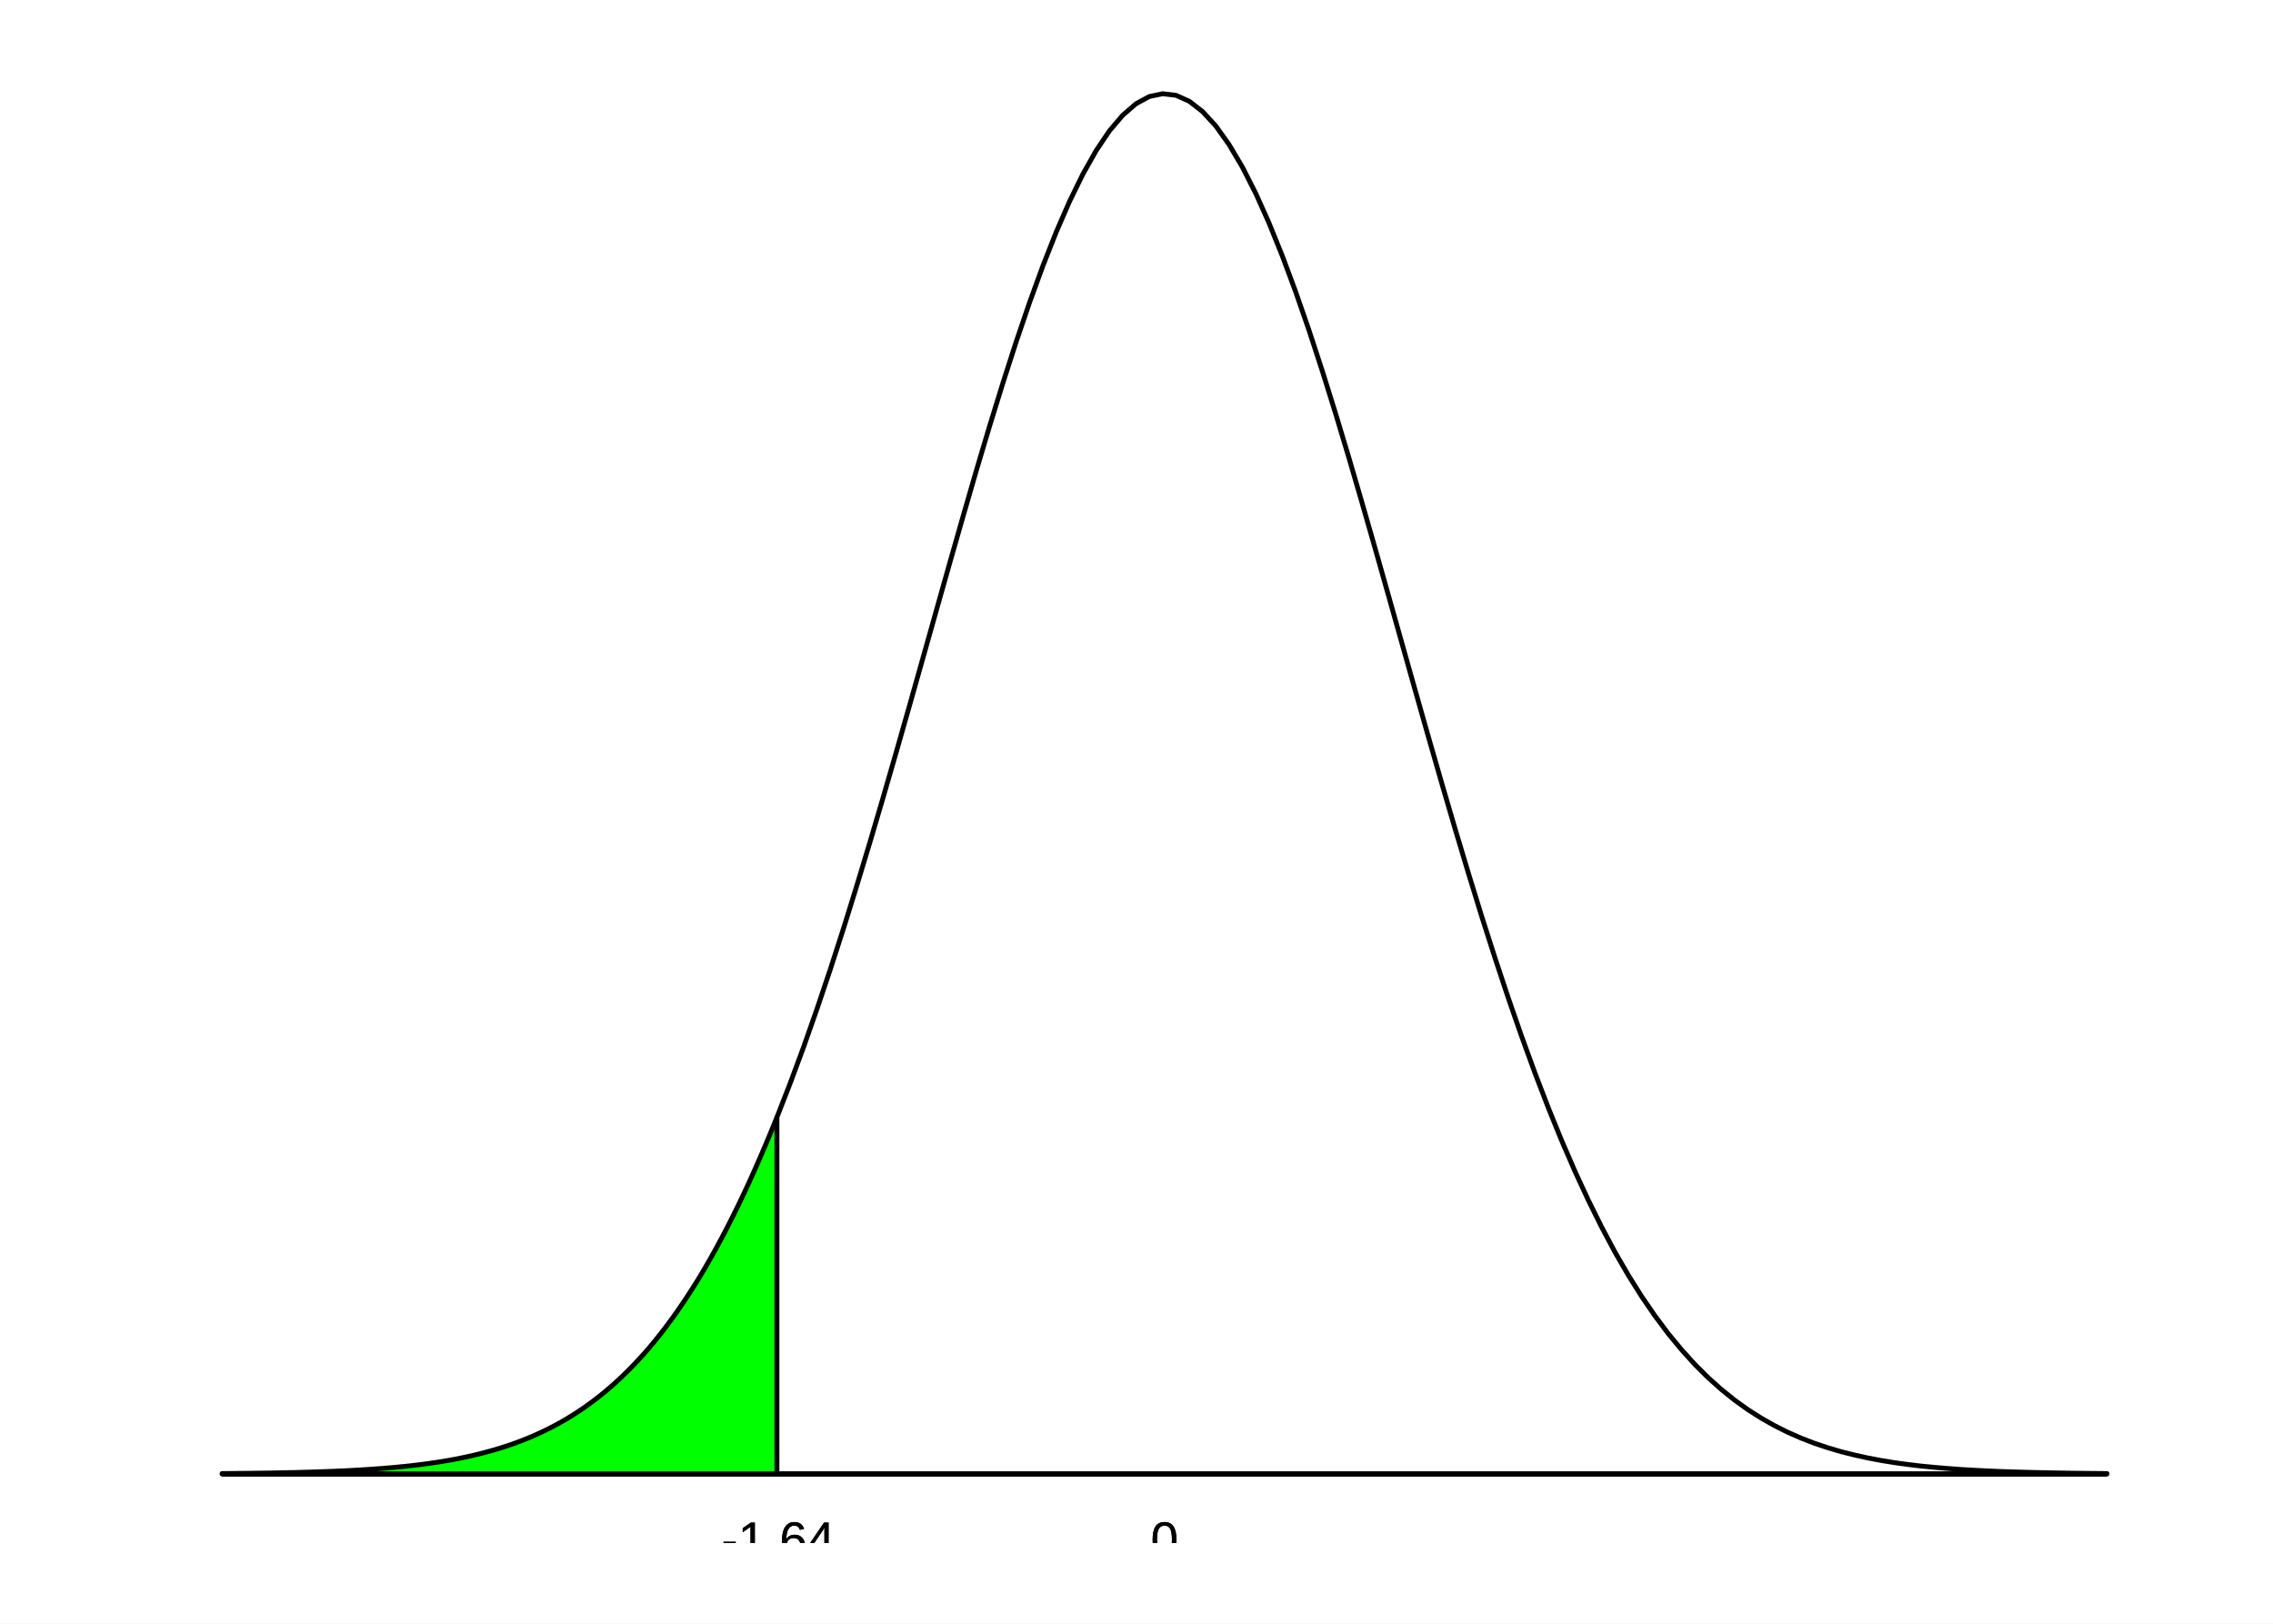
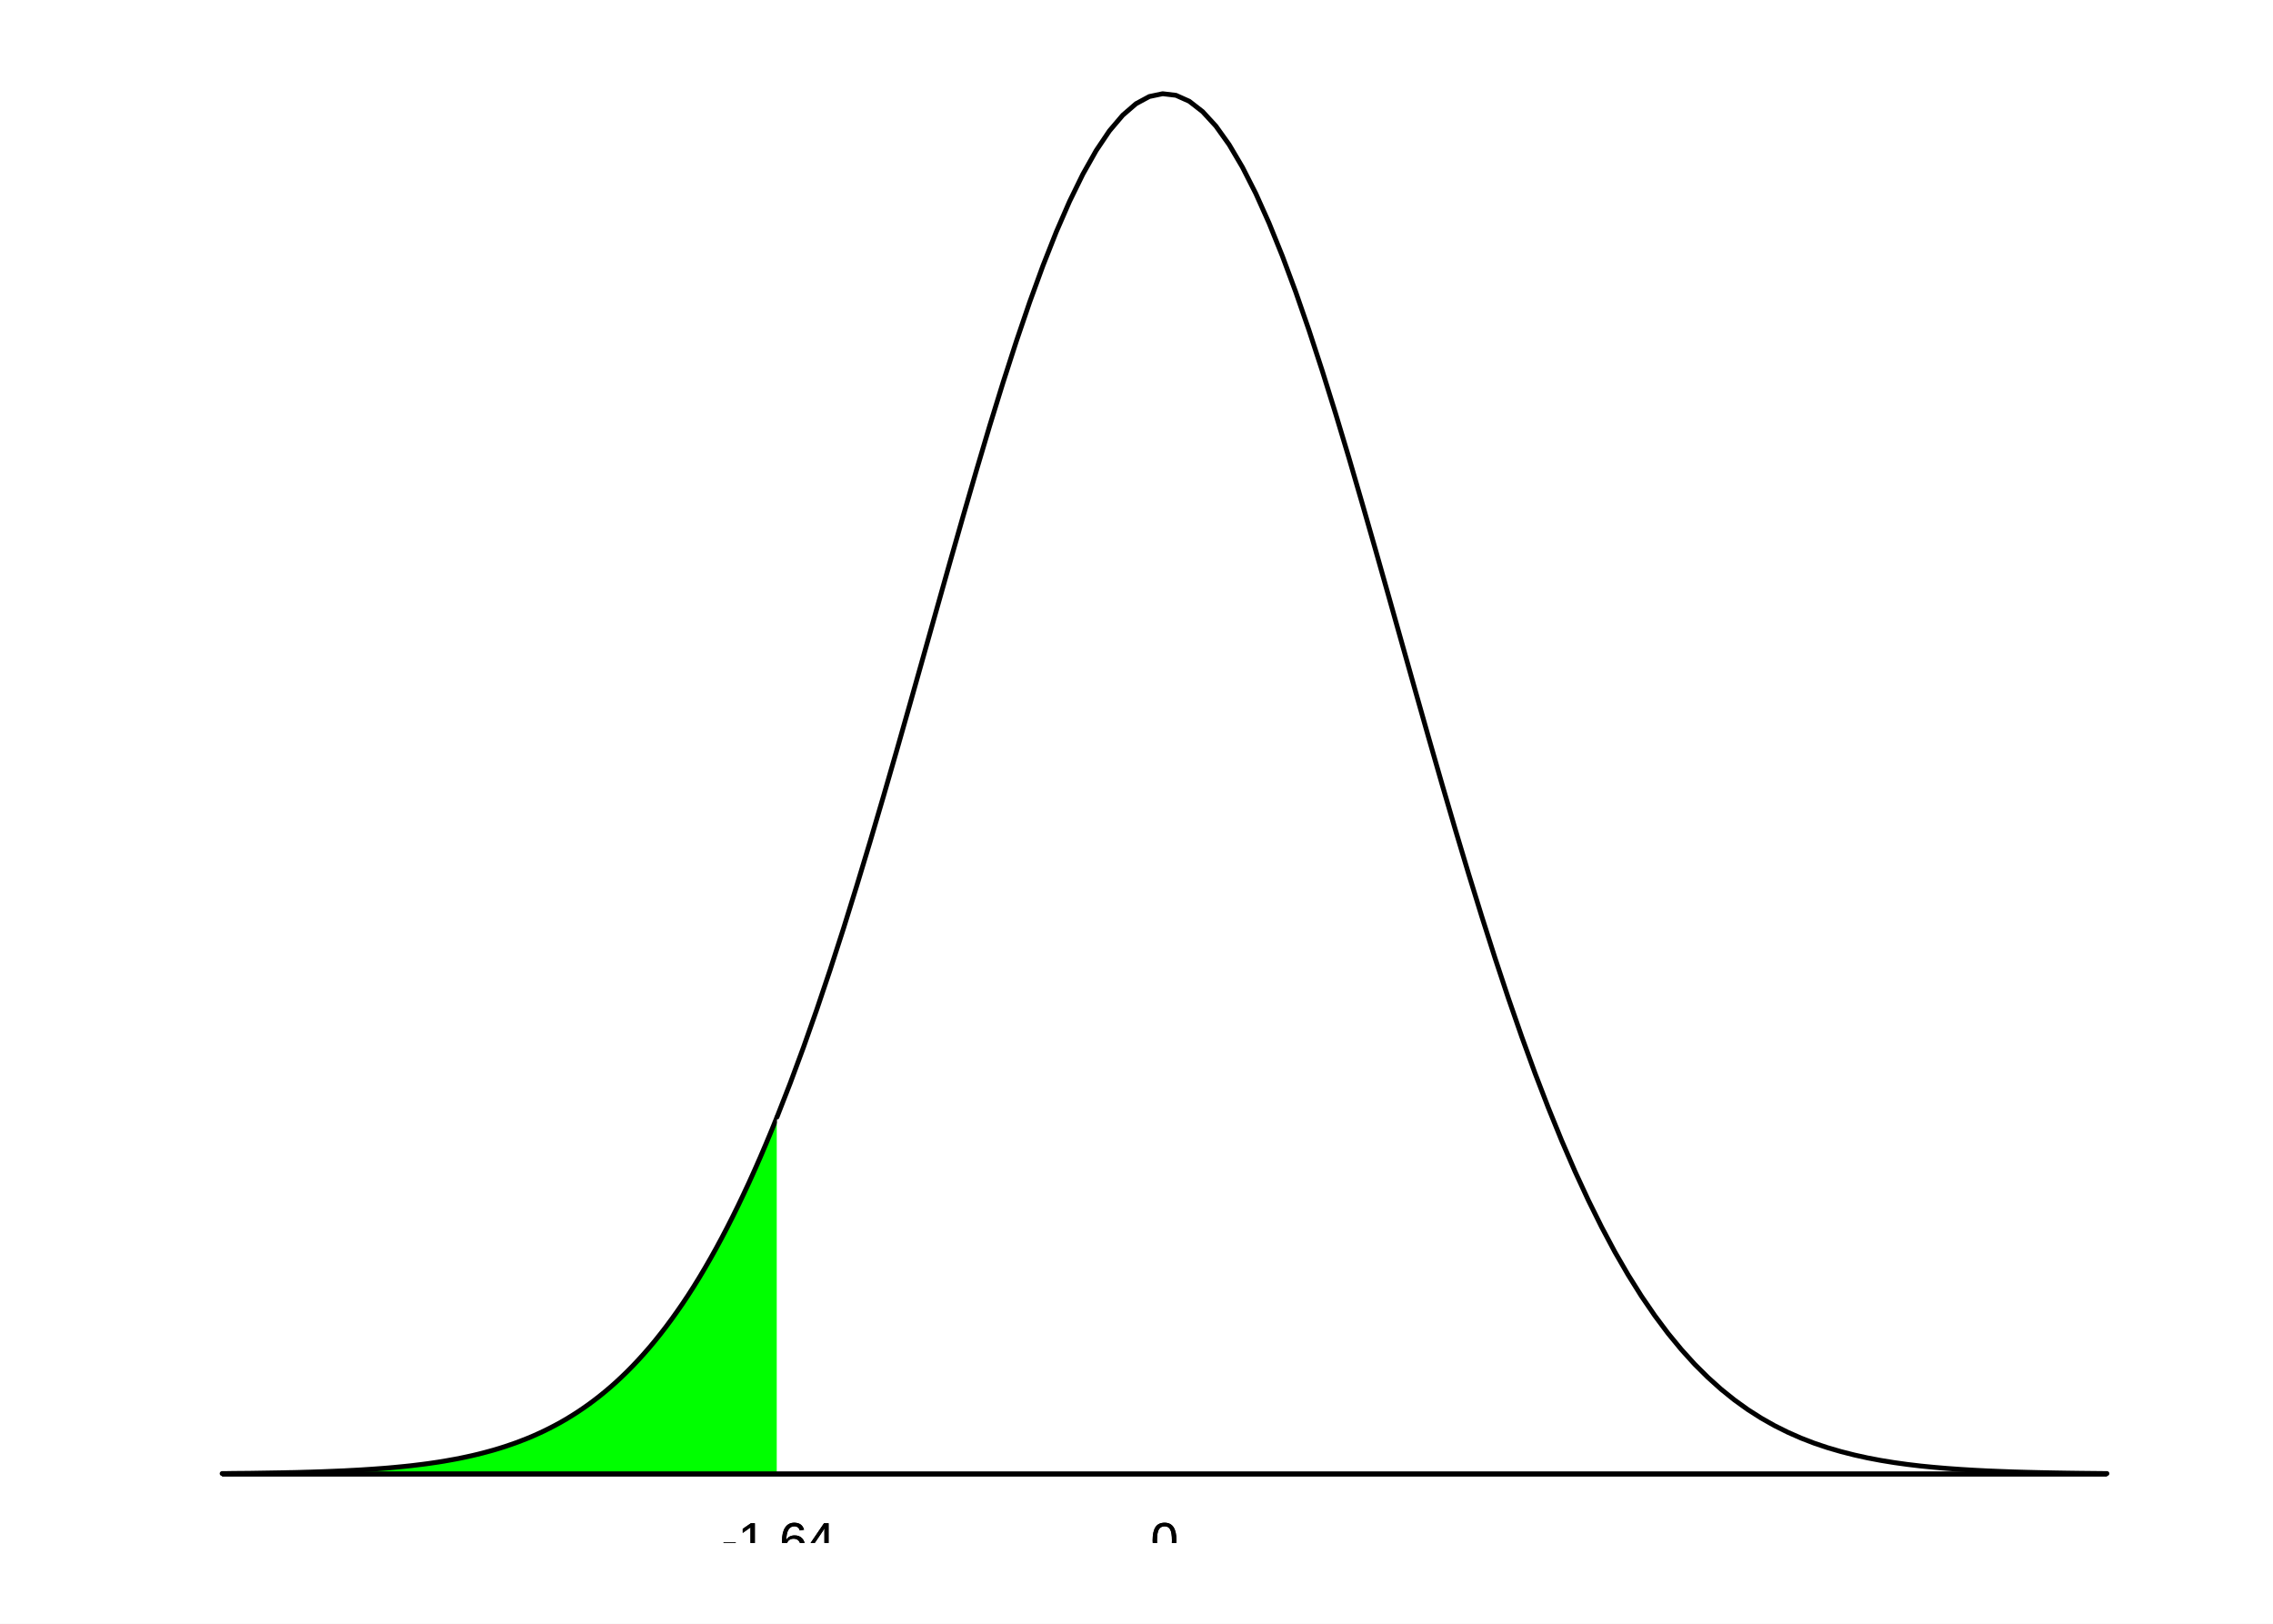
<svg xmlns="http://www.w3.org/2000/svg" viewBox="0 0 504.00 360.00">
  <defs>
    <style type="text/css">
    line, polyline, polygon, path, rect, circle {
      fill: none;
      stroke: #000000;
      stroke-linecap: round;
      stroke-linejoin: round;
      stroke-miterlimit: 10.00;
    }
  </style>
  </defs>
  <rect width="100%" height="100%" style="stroke: none; fill: #FFFFFF;" />
  <defs>
    <clipPath id="cpMTcuOTB8NDk4LjUyfDM0Mi4xMHw1LjQ4">
      <rect x="17.90" y="5.48" width="480.62" height="336.62" />
    </clipPath>
  </defs>
-   <polygon points="49.24,326.70 50.47,326.69 51.70,326.68 52.94,326.66 54.17,326.65 55.40,326.64 56.63,326.62 57.86,326.60 59.09,326.59 60.32,326.57 61.55,326.54 62.78,326.52 64.01,326.49 65.24,326.47 66.47,326.44 67.70,326.40 68.93,326.37 70.16,326.33 71.39,326.29 72.62,326.24 73.85,326.20 75.08,326.14 76.31,326.09 77.54,326.03 78.77,325.96 80.00,325.89 81.23,325.81 82.46,325.73 83.69,325.64 84.92,325.55 86.15,325.45 87.39,325.34 88.62,325.22 89.85,325.10 91.08,324.97 92.31,324.82 93.54,324.67 94.77,324.51 96.00,324.33 97.23,324.15 98.46,323.95 99.69,323.74 100.92,323.51 102.15,323.27 103.38,323.01 104.61,322.74 105.84,322.45 107.07,322.14 108.30,321.81 109.53,321.47 110.76,321.10 111.99,320.71 113.22,320.30 114.45,319.86 115.68,319.40 116.91,318.91 118.14,318.39 119.37,317.84 120.61,317.27 121.84,316.66 123.07,316.02 124.30,315.35 125.53,314.64 126.76,313.89 127.99,313.11 129.22,312.28 130.45,311.42 131.68,310.51 132.91,309.56 134.14,308.56 135.37,307.52 136.60,306.43 137.83,305.28 139.06,304.09 140.29,302.84 141.52,301.54 142.75,300.19 143.98,298.77 145.21,297.30 146.44,295.77 147.67,294.17 148.90,292.51 150.13,290.79 151.36,289.00 152.59,287.15 153.82,285.23 155.06,283.24 156.29,281.18 157.52,279.04 158.75,276.84 159.98,274.56 161.21,272.21 162.44,269.79 163.67,267.29 164.90,264.72 166.13,262.07 167.36,259.34 168.59,256.54 169.82,253.66 171.05,250.71 172.28,247.68 172.28,326.80 171.05,326.80 169.82,326.80 168.59,326.80 167.36,326.80 166.13,326.80 164.90,326.80 163.67,326.80 162.44,326.80 161.21,326.80 159.98,326.80 158.75,326.80 157.52,326.80 156.29,326.80 155.06,326.80 153.82,326.80 152.59,326.80 151.36,326.80 150.13,326.80 148.90,326.80 147.67,326.80 146.44,326.80 145.21,326.80 143.98,326.80 142.75,326.80 141.52,326.80 140.29,326.80 139.06,326.80 137.83,326.80 136.60,326.80 135.37,326.80 134.14,326.80 132.91,326.80 131.68,326.80 130.45,326.80 129.22,326.80 127.99,326.80 126.76,326.80 125.53,326.80 124.30,326.80 123.07,326.80 121.84,326.80 120.61,326.80 119.37,326.80 118.14,326.80 116.91,326.80 115.68,326.80 114.45,326.80 113.22,326.80 111.99,326.80 110.76,326.80 109.53,326.80 108.30,326.80 107.07,326.80 105.84,326.80 104.61,326.80 103.38,326.80 102.15,326.80 100.92,326.80 99.69,326.80 98.46,326.80 97.23,326.80 96.00,326.80 94.77,326.80 93.54,326.80 92.31,326.80 91.08,326.80 89.85,326.80 88.62,326.80 87.39,326.80 86.15,326.80 84.92,326.80 83.69,326.80 82.46,326.80 81.23,326.80 80.00,326.80 78.77,326.80 77.54,326.80 76.31,326.80 75.08,326.80 73.85,326.80 72.62,326.80 71.39,326.80 70.16,326.80 68.93,326.80 67.70,326.80 66.47,326.80 65.24,326.80 64.01,326.80 62.78,326.80 61.55,326.80 60.32,326.80 59.09,326.80 57.86,326.80 56.63,326.80 55.40,326.80 54.17,326.80 52.94,326.80 51.70,326.80 50.47,326.80 49.24,326.80 " style="stroke-width: 1.07; fill: #00FF00;" clip-path="url(#cpMTcuOTB8NDk4LjUyfDM0Mi4xMHw1LjQ4)" />
-   <polygon points="172.28,247.68 175.23,240.12 178.18,232.15 181.13,223.76 184.08,214.99 187.03,205.86 189.97,196.39 192.92,186.64 195.87,176.63 198.82,166.43 201.77,156.07 204.72,145.62 207.67,135.15 210.62,124.71 213.57,114.39 216.51,104.24 219.46,94.36 222.41,84.81 225.36,75.66 228.31,67.00 231.26,58.90 234.21,51.42 237.16,44.64 240.11,38.61 243.06,33.38 246.00,29.01 248.95,25.54 251.90,22.99 254.85,21.40 257.80,20.78 260.75,21.13 263.70,22.45 266.65,24.74 269.60,27.95 272.54,32.08 275.49,37.07 278.44,42.88 281.39,49.46 284.34,56.76 287.29,64.69 290.24,73.20 293.19,82.22 296.14,91.67 299.09,101.47 302.03,111.55 304.98,121.83 307.93,132.24 310.88,142.71 313.83,153.17 316.78,163.56 319.73,173.81 322.68,183.88 325.63,193.71 328.57,203.26 331.52,212.48 334.47,221.36 337.42,229.85 340.37,237.95 343.32,245.63 346.27,252.88 349.22,259.69 352.17,266.07 355.12,272.02 358.06,277.55 361.01,282.66 363.96,287.36 366.91,291.67 369.86,295.62 372.81,299.20 375.76,302.46 378.71,305.40 381.66,308.04 384.60,310.41 387.55,312.52 390.50,314.40 393.45,316.07 396.40,317.55 399.35,318.84 402.30,319.98 405.25,320.97 408.20,321.84 411.15,322.58 414.09,323.23 417.04,323.79 419.99,324.27 422.94,324.68 425.89,325.03 428.84,325.32 431.79,325.57 434.74,325.79 437.69,325.96 440.64,326.11 443.58,326.24 446.53,326.34 449.48,326.42 452.43,326.49 455.38,326.55 458.33,326.60 461.28,326.64 464.23,326.67 467.18,326.70 467.18,326.80 464.23,326.80 461.28,326.80 458.33,326.80 455.38,326.80 452.43,326.80 449.48,326.80 446.53,326.80 443.58,326.80 440.64,326.80 437.69,326.80 434.74,326.80 431.79,326.80 428.84,326.80 425.89,326.80 422.94,326.80 419.99,326.80 417.04,326.80 414.09,326.80 411.15,326.80 408.20,326.80 405.25,326.80 402.30,326.80 399.35,326.80 396.40,326.80 393.45,326.80 390.50,326.80 387.55,326.80 384.60,326.80 381.66,326.80 378.71,326.80 375.76,326.80 372.81,326.80 369.86,326.80 366.91,326.80 363.96,326.80 361.01,326.80 358.06,326.80 355.12,326.80 352.17,326.80 349.22,326.80 346.27,326.80 343.32,326.80 340.37,326.80 337.42,326.80 334.47,326.80 331.52,326.80 328.57,326.80 325.63,326.80 322.68,326.80 319.73,326.80 316.78,326.80 313.83,326.80 310.88,326.80 307.93,326.80 304.98,326.80 302.03,326.80 299.09,326.80 296.14,326.80 293.19,326.80 290.24,326.80 287.29,326.80 284.34,326.80 281.39,326.80 278.44,326.80 275.49,326.80 272.54,326.80 269.60,326.80 266.65,326.80 263.70,326.80 260.75,326.80 257.80,326.80 254.85,326.80 251.90,326.80 248.95,326.80 246.00,326.80 243.06,326.80 240.11,326.80 237.16,326.80 234.21,326.80 231.26,326.80 228.31,326.80 225.36,326.80 222.41,326.80 219.46,326.80 216.51,326.80 213.57,326.80 210.62,326.80 207.67,326.80 204.72,326.80 201.77,326.80 198.82,326.80 195.87,326.80 192.92,326.80 189.97,326.80 187.03,326.80 184.08,326.80 181.13,326.80 178.18,326.80 175.23,326.80 172.28,326.80 " style="stroke-width: 1.07; fill: #FFFFFF;" clip-path="url(#cpMTcuOTB8NDk4LjUyfDM0Mi4xMHw1LjQ4)" />
-   <line x1="49.24" y1="326.80" x2="467.18" y2="326.80" style="stroke-width: 1.07; stroke-linecap: butt;" clip-path="url(#cpMTcuOTB8NDk4LjUyfDM0Mi4xMHw1LjQ4)" />
-   <line x1="49.24" y1="326.80" x2="467.18" y2="326.80" style="stroke-width: 1.07; stroke-linecap: butt;" clip-path="url(#cpMTcuOTB8NDk4LjUyfDM0Mi4xMHw1LjQ4)" />
+   <polygon points="49.25,326.70 50.48,326.69 51.71,326.67 52.94,326.66 54.17,326.65 55.40,326.64 56.63,326.62 57.86,326.60 59.09,326.58 60.32,326.56 61.55,326.54 62.78,326.52 64.01,326.49 65.24,326.47 66.47,326.44 67.70,326.40 68.93,326.37 70.16,326.33 71.39,326.29 72.62,326.24 73.85,326.19 75.08,326.14 76.31,326.09 77.54,326.02 78.77,325.96 80.00,325.89 81.23,325.81 82.46,325.73 83.70,325.64 84.93,325.55 86.16,325.45 87.39,325.34 88.62,325.22 89.85,325.10 91.08,324.97 92.31,324.82 93.54,324.67 94.77,324.51 96.00,324.33 97.23,324.15 98.46,323.95 99.69,323.73 100.92,323.51 102.15,323.27 103.38,323.01 104.61,322.74 105.84,322.45 107.07,322.14 108.30,321.81 109.53,321.47 110.76,321.10 111.99,320.71 113.22,320.29 114.45,319.86 115.68,319.39 116.91,318.91 118.15,318.39 119.38,317.84 120.61,317.27 121.84,316.66 123.07,316.02 124.30,315.35 125.53,314.64 126.76,313.89 127.99,313.11 129.22,312.28 130.45,311.42 131.68,310.51 132.91,309.56 134.14,308.56 135.37,307.52 136.60,306.43 137.83,305.28 139.06,304.09 140.29,302.84 141.52,301.54 142.75,300.18 143.98,298.77 145.21,297.30 146.44,295.76 147.67,294.17 148.90,292.51 150.13,290.79 151.37,289.00 152.60,287.15 153.83,285.23 155.06,283.24 156.29,281.17 157.52,279.04 158.75,276.84 159.98,274.56 161.21,272.21 162.44,269.79 163.67,267.29 164.90,264.71 166.13,262.07 167.36,259.34 168.59,256.54 169.82,253.66 171.05,250.71 172.28,247.68 172.28,326.80 171.05,326.80 169.82,326.80 168.59,326.80 167.36,326.80 166.13,326.80 164.90,326.80 163.67,326.80 162.44,326.80 161.21,326.80 159.98,326.80 158.75,326.80 157.52,326.80 156.29,326.80 155.06,326.80 153.83,326.80 152.60,326.80 151.37,326.80 150.13,326.80 148.90,326.80 147.67,326.80 146.44,326.80 145.21,326.80 143.98,326.80 142.75,326.80 141.52,326.80 140.29,326.80 139.06,326.80 137.83,326.80 136.60,326.80 135.37,326.80 134.14,326.80 132.91,326.80 131.68,326.80 130.45,326.80 129.22,326.80 127.99,326.80 126.76,326.80 125.53,326.80 124.30,326.80 123.07,326.80 121.84,326.80 120.61,326.80 119.38,326.80 118.15,326.80 116.91,326.80 115.68,326.80 114.45,326.80 113.22,326.80 111.99,326.80 110.76,326.80 109.53,326.80 108.30,326.80 107.07,326.80 105.84,326.80 104.61,326.80 103.38,326.80 102.15,326.80 100.92,326.80 99.69,326.80 98.46,326.80 97.23,326.80 96.00,326.80 94.77,326.80 93.54,326.80 92.31,326.80 91.08,326.80 89.85,326.80 88.62,326.80 87.39,326.80 86.16,326.80 84.93,326.80 83.70,326.80 82.46,326.80 81.23,326.80 80.00,326.80 78.77,326.80 77.54,326.80 76.31,326.80 75.08,326.80 73.85,326.80 72.62,326.80 71.39,326.80 70.16,326.80 68.93,326.80 67.70,326.80 66.47,326.80 65.24,326.80 64.01,326.80 62.78,326.80 61.55,326.80 60.32,326.80 59.09,326.80 57.86,326.80 56.63,326.80 55.40,326.80 54.17,326.80 52.94,326.80 51.71,326.80 50.48,326.80 49.25,326.80 " style="stroke-width: 0.75; stroke: none; fill: #00FF00;" clip-path="url(#cpMTcuOTB8NDk4LjUyfDM0Mi4xMHw1LjQ4)" />
+   <polyline points="49.25,326.70 50.48,326.69 51.71,326.67 52.94,326.66 54.17,326.65 55.40,326.64 56.63,326.62 57.86,326.60 59.09,326.58 60.32,326.56 61.55,326.54 62.78,326.52 64.01,326.49 65.24,326.47 66.47,326.44 67.70,326.40 68.93,326.37 70.16,326.33 71.39,326.29 72.62,326.24 73.85,326.19 75.08,326.14 76.31,326.09 77.54,326.02 78.77,325.96 80.00,325.89 81.23,325.81 82.46,325.73 83.70,325.64 84.93,325.55 86.16,325.45 87.39,325.34 88.62,325.22 89.85,325.10 91.08,324.97 92.31,324.82 93.54,324.67 94.77,324.51 96.00,324.33 97.23,324.15 98.46,323.95 99.69,323.73 100.92,323.51 102.15,323.27 103.38,323.01 104.61,322.74 105.84,322.45 107.07,322.14 108.30,321.81 109.53,321.47 110.76,321.10 111.99,320.71 113.22,320.29 114.45,319.86 115.68,319.39 116.91,318.91 118.15,318.39 119.38,317.84 120.61,317.27 121.84,316.66 123.07,316.02 124.30,315.35 125.53,314.64 126.76,313.89 127.99,313.11 129.22,312.28 130.45,311.42 131.68,310.51 132.91,309.56 134.14,308.56 135.37,307.52 136.60,306.43 137.83,305.28 139.06,304.09 140.29,302.84 141.52,301.54 142.75,300.18 143.98,298.77 145.21,297.30 146.44,295.76 147.67,294.17 148.90,292.51 150.13,290.79 151.37,289.00 152.60,287.15 153.83,285.23 155.06,283.24 156.29,281.17 157.52,279.04 158.75,276.84 159.98,274.56 161.21,272.21 162.44,269.79 163.67,267.29 164.90,264.71 166.13,262.07 167.36,259.34 168.59,256.54 169.82,253.66 171.05,250.71 172.28,247.68 " style="stroke-width: 1.07;" clip-path="url(#cpMTcuOTB8NDk4LjUyfDM0Mi4xMHw1LjQ4)" />
+   <polygon points="172.28,247.68 175.23,240.12 178.18,232.14 181.13,223.76 184.08,214.99 187.03,205.86 189.97,196.39 192.92,186.64 195.87,176.63 198.82,166.43 201.77,156.07 204.72,145.62 207.67,135.15 210.62,124.71 213.57,114.39 216.52,104.24 219.46,94.36 222.41,84.81 225.36,75.66 228.31,67.00 231.26,58.90 234.21,51.42 237.16,44.64 240.11,38.61 243.06,33.38 246.00,29.01 248.95,25.54 251.90,22.99 254.85,21.40 257.80,20.78 260.75,21.13 263.70,22.45 266.65,24.74 269.60,27.95 272.55,32.08 275.49,37.07 278.44,42.88 281.39,49.46 284.34,56.76 287.29,64.69 290.24,73.20 293.19,82.22 296.14,91.67 299.09,101.47 302.03,111.55 304.98,121.83 307.93,132.24 310.88,142.71 313.83,153.17 316.78,163.56 319.73,173.81 322.68,183.88 325.63,193.71 328.58,203.26 331.52,212.48 334.47,221.36 337.42,229.85 340.37,237.95 343.32,245.62 346.27,252.87 349.22,259.69 352.17,266.07 355.12,272.02 358.06,277.55 361.01,282.65 363.96,287.36 366.91,291.67 369.86,295.62 372.81,299.20 375.76,302.46 378.71,305.39 381.66,308.04 384.61,310.41 387.55,312.52 390.50,314.40 393.45,316.07 396.40,317.54 399.35,318.84 402.30,319.98 405.25,320.97 408.20,321.83 411.15,322.58 414.09,323.23 417.04,323.79 419.99,324.27 422.94,324.68 425.89,325.03 428.84,325.32 431.79,325.57 434.74,325.78 437.69,325.96 440.64,326.11 443.58,326.23 446.53,326.34 449.48,326.42 452.43,326.49 455.38,326.55 458.33,326.60 461.28,326.64 464.23,326.67 467.18,326.70 467.18,326.80 464.23,326.80 461.28,326.80 458.33,326.80 455.38,326.80 452.43,326.80 449.48,326.80 446.53,326.80 443.58,326.80 440.64,326.80 437.69,326.80 434.74,326.80 431.79,326.80 428.84,326.80 425.89,326.80 422.94,326.80 419.99,326.80 417.04,326.80 414.09,326.80 411.15,326.80 408.20,326.80 405.25,326.80 402.30,326.80 399.35,326.80 396.40,326.80 393.45,326.80 390.50,326.80 387.55,326.80 384.61,326.80 381.66,326.80 378.71,326.80 375.76,326.80 372.81,326.80 369.86,326.80 366.91,326.80 363.96,326.80 361.01,326.80 358.06,326.80 355.12,326.80 352.17,326.80 349.22,326.80 346.27,326.80 343.32,326.80 340.37,326.80 337.42,326.80 334.47,326.80 331.52,326.80 328.58,326.80 325.63,326.80 322.68,326.80 319.73,326.80 316.78,326.80 313.83,326.80 310.88,326.80 307.93,326.80 304.98,326.80 302.03,326.80 299.09,326.80 296.14,326.80 293.19,326.80 290.24,326.80 287.29,326.80 284.34,326.80 281.39,326.80 278.44,326.80 275.49,326.80 272.55,326.80 269.60,326.80 266.65,326.80 263.70,326.80 260.75,326.80 257.80,326.80 254.85,326.80 251.90,326.80 248.95,326.80 246.00,326.80 243.06,326.80 240.11,326.80 237.16,326.80 234.21,326.80 231.26,326.80 228.31,326.80 225.36,326.80 222.41,326.80 219.46,326.80 216.52,326.80 213.57,326.80 210.62,326.80 207.67,326.80 204.72,326.80 201.77,326.80 198.82,326.80 195.87,326.80 192.92,326.80 189.97,326.80 187.03,326.80 184.08,326.80 181.13,326.80 178.18,326.80 175.23,326.80 172.28,326.80 " style="stroke-width: 0.75; stroke: none; fill: #FFFFFF;" clip-path="url(#cpMTcuOTB8NDk4LjUyfDM0Mi4xMHw1LjQ4)" />
+   <polyline points="172.28,247.68 175.23,240.12 178.18,232.14 181.13,223.76 184.08,214.99 187.03,205.86 189.97,196.39 192.92,186.64 195.87,176.63 198.82,166.43 201.77,156.07 204.72,145.62 207.67,135.15 210.62,124.71 213.57,114.39 216.52,104.24 219.46,94.36 222.41,84.81 225.36,75.66 228.31,67.00 231.26,58.90 234.21,51.42 237.16,44.64 240.11,38.61 243.06,33.38 246.00,29.01 248.95,25.54 251.90,22.99 254.85,21.40 257.80,20.78 260.75,21.13 263.70,22.45 266.65,24.74 269.60,27.95 272.55,32.08 275.49,37.07 278.44,42.88 281.39,49.46 284.34,56.76 287.29,64.69 290.24,73.20 293.19,82.22 296.14,91.67 299.09,101.47 302.03,111.55 304.98,121.83 307.93,132.24 310.88,142.71 313.83,153.17 316.78,163.56 319.73,173.81 322.68,183.88 325.63,193.71 328.58,203.26 331.52,212.48 334.47,221.36 337.42,229.85 340.37,237.95 343.32,245.62 346.27,252.87 349.22,259.69 352.17,266.07 355.12,272.02 358.06,277.55 361.01,282.65 363.96,287.36 366.91,291.67 369.86,295.62 372.81,299.20 375.76,302.46 378.71,305.39 381.66,308.04 384.61,310.41 387.55,312.52 390.50,314.40 393.45,316.07 396.40,317.54 399.35,318.84 402.30,319.98 405.25,320.97 408.20,321.83 411.15,322.58 414.09,323.23 417.04,323.79 419.99,324.27 422.94,324.68 425.89,325.03 428.84,325.32 431.79,325.57 434.74,325.78 437.69,325.96 440.64,326.11 443.58,326.23 446.53,326.34 449.48,326.42 452.43,326.49 455.38,326.55 458.33,326.60 461.28,326.64 464.23,326.67 467.18,326.70 " style="stroke-width: 1.07;" clip-path="url(#cpMTcuOTB8NDk4LjUyfDM0Mi4xMHw1LjQ4)" />
+   <line x1="49.25" y1="326.80" x2="467.18" y2="326.80" style="stroke-width: 1.07; stroke-linecap: butt;" clip-path="url(#cpMTcuOTB8NDk4LjUyfDM0Mi4xMHw1LjQ4)" />
+   <line x1="49.25" y1="326.80" x2="467.18" y2="326.80" style="stroke-width: 1.07; stroke-linecap: butt;" clip-path="url(#cpMTcuOTB8NDk4LjUyfDM0Mi4xMHw1LjQ4)" />
  <g clip-path="url(#cpMTcuOTB8NDk4LjUyfDM0Mi4xMHw1LjQ4)">
-     <text x="255.14" y="345.17" style="font-size: 11.04px; font-family: Arimo;" textLength="6.14px" lengthAdjust="spacingAndGlyphs">0</text>
+     <text x="255.14" y="345.32" style="font-size: 11.04px; font-family: Arial;" textLength="6.14px" lengthAdjust="spacingAndGlyphs">0</text>
  </g>
  <g clip-path="url(#cpMTcuOTB8NDk4LjUyfDM0Mi4xMHw1LjQ4)">
-     <text x="255.14" y="345.17" style="font-size: 11.04px; font-family: Arimo;" textLength="6.14px" lengthAdjust="spacingAndGlyphs">0</text>
+     <text x="255.14" y="345.32" style="font-size: 11.04px; font-family: Arial;" textLength="6.14px" lengthAdjust="spacingAndGlyphs">0</text>
  </g>
  <g clip-path="url(#cpMTcuOTB8NDk4LjUyfDM0Mi4xMHw1LjQ4)">
-     <text x="159.95" y="345.17" style="font-size: 11.04px; font-family: Arimo;" textLength="25.16px" lengthAdjust="spacingAndGlyphs">-1.64</text>
+     <text x="159.95" y="345.32" style="font-size: 11.04px; font-family: Arial;" textLength="25.16px" lengthAdjust="spacingAndGlyphs">-1.64</text>
  </g>
  <g clip-path="url(#cpMTcuOTB8NDk4LjUyfDM0Mi4xMHw1LjQ4)">
-     <text x="159.95" y="345.17" style="font-size: 11.04px; font-family: Arimo;" textLength="25.16px" lengthAdjust="spacingAndGlyphs">-1.64</text>
+     <text x="159.95" y="345.32" style="font-size: 11.04px; font-family: Arial;" textLength="25.16px" lengthAdjust="spacingAndGlyphs">-1.64</text>
  </g>
  <defs>
    <clipPath id="cpMC4wMHw1MDQuMDB8MzYwLjAwfDAuMDA=">
      <rect x="0.00" y="0.00" width="504.00" height="360.00" />
    </clipPath>
  </defs>
</svg>
